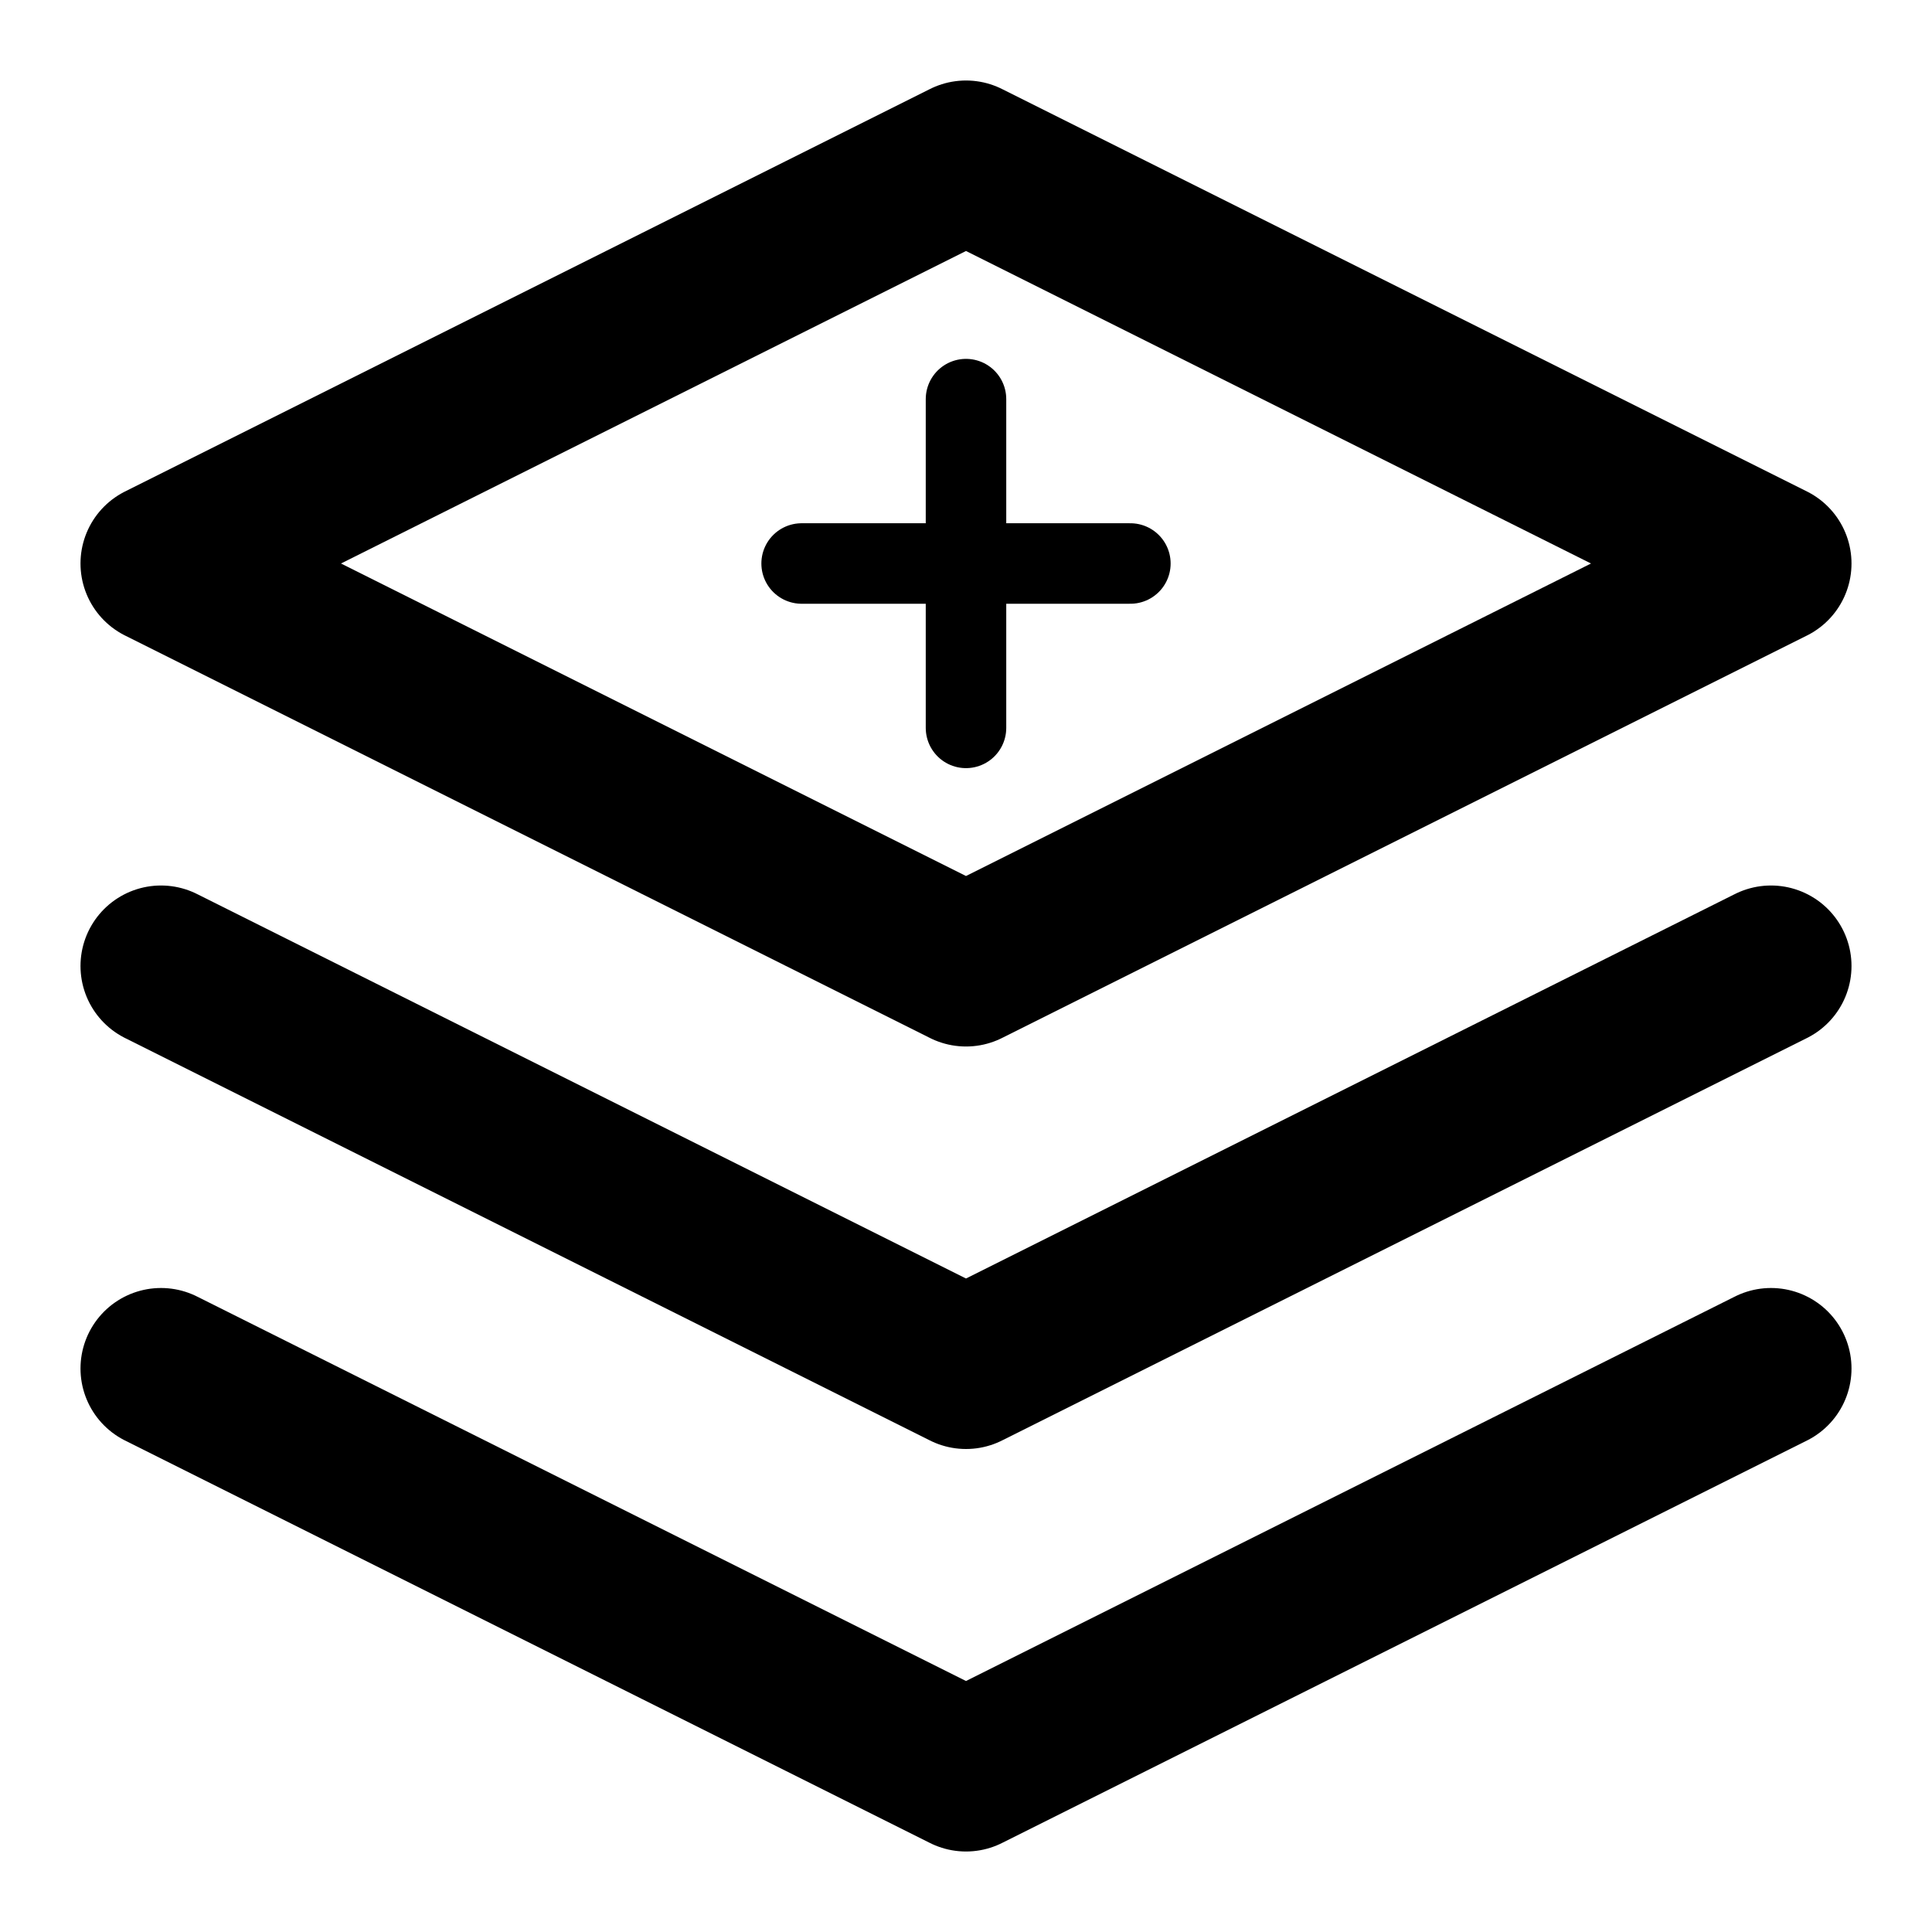
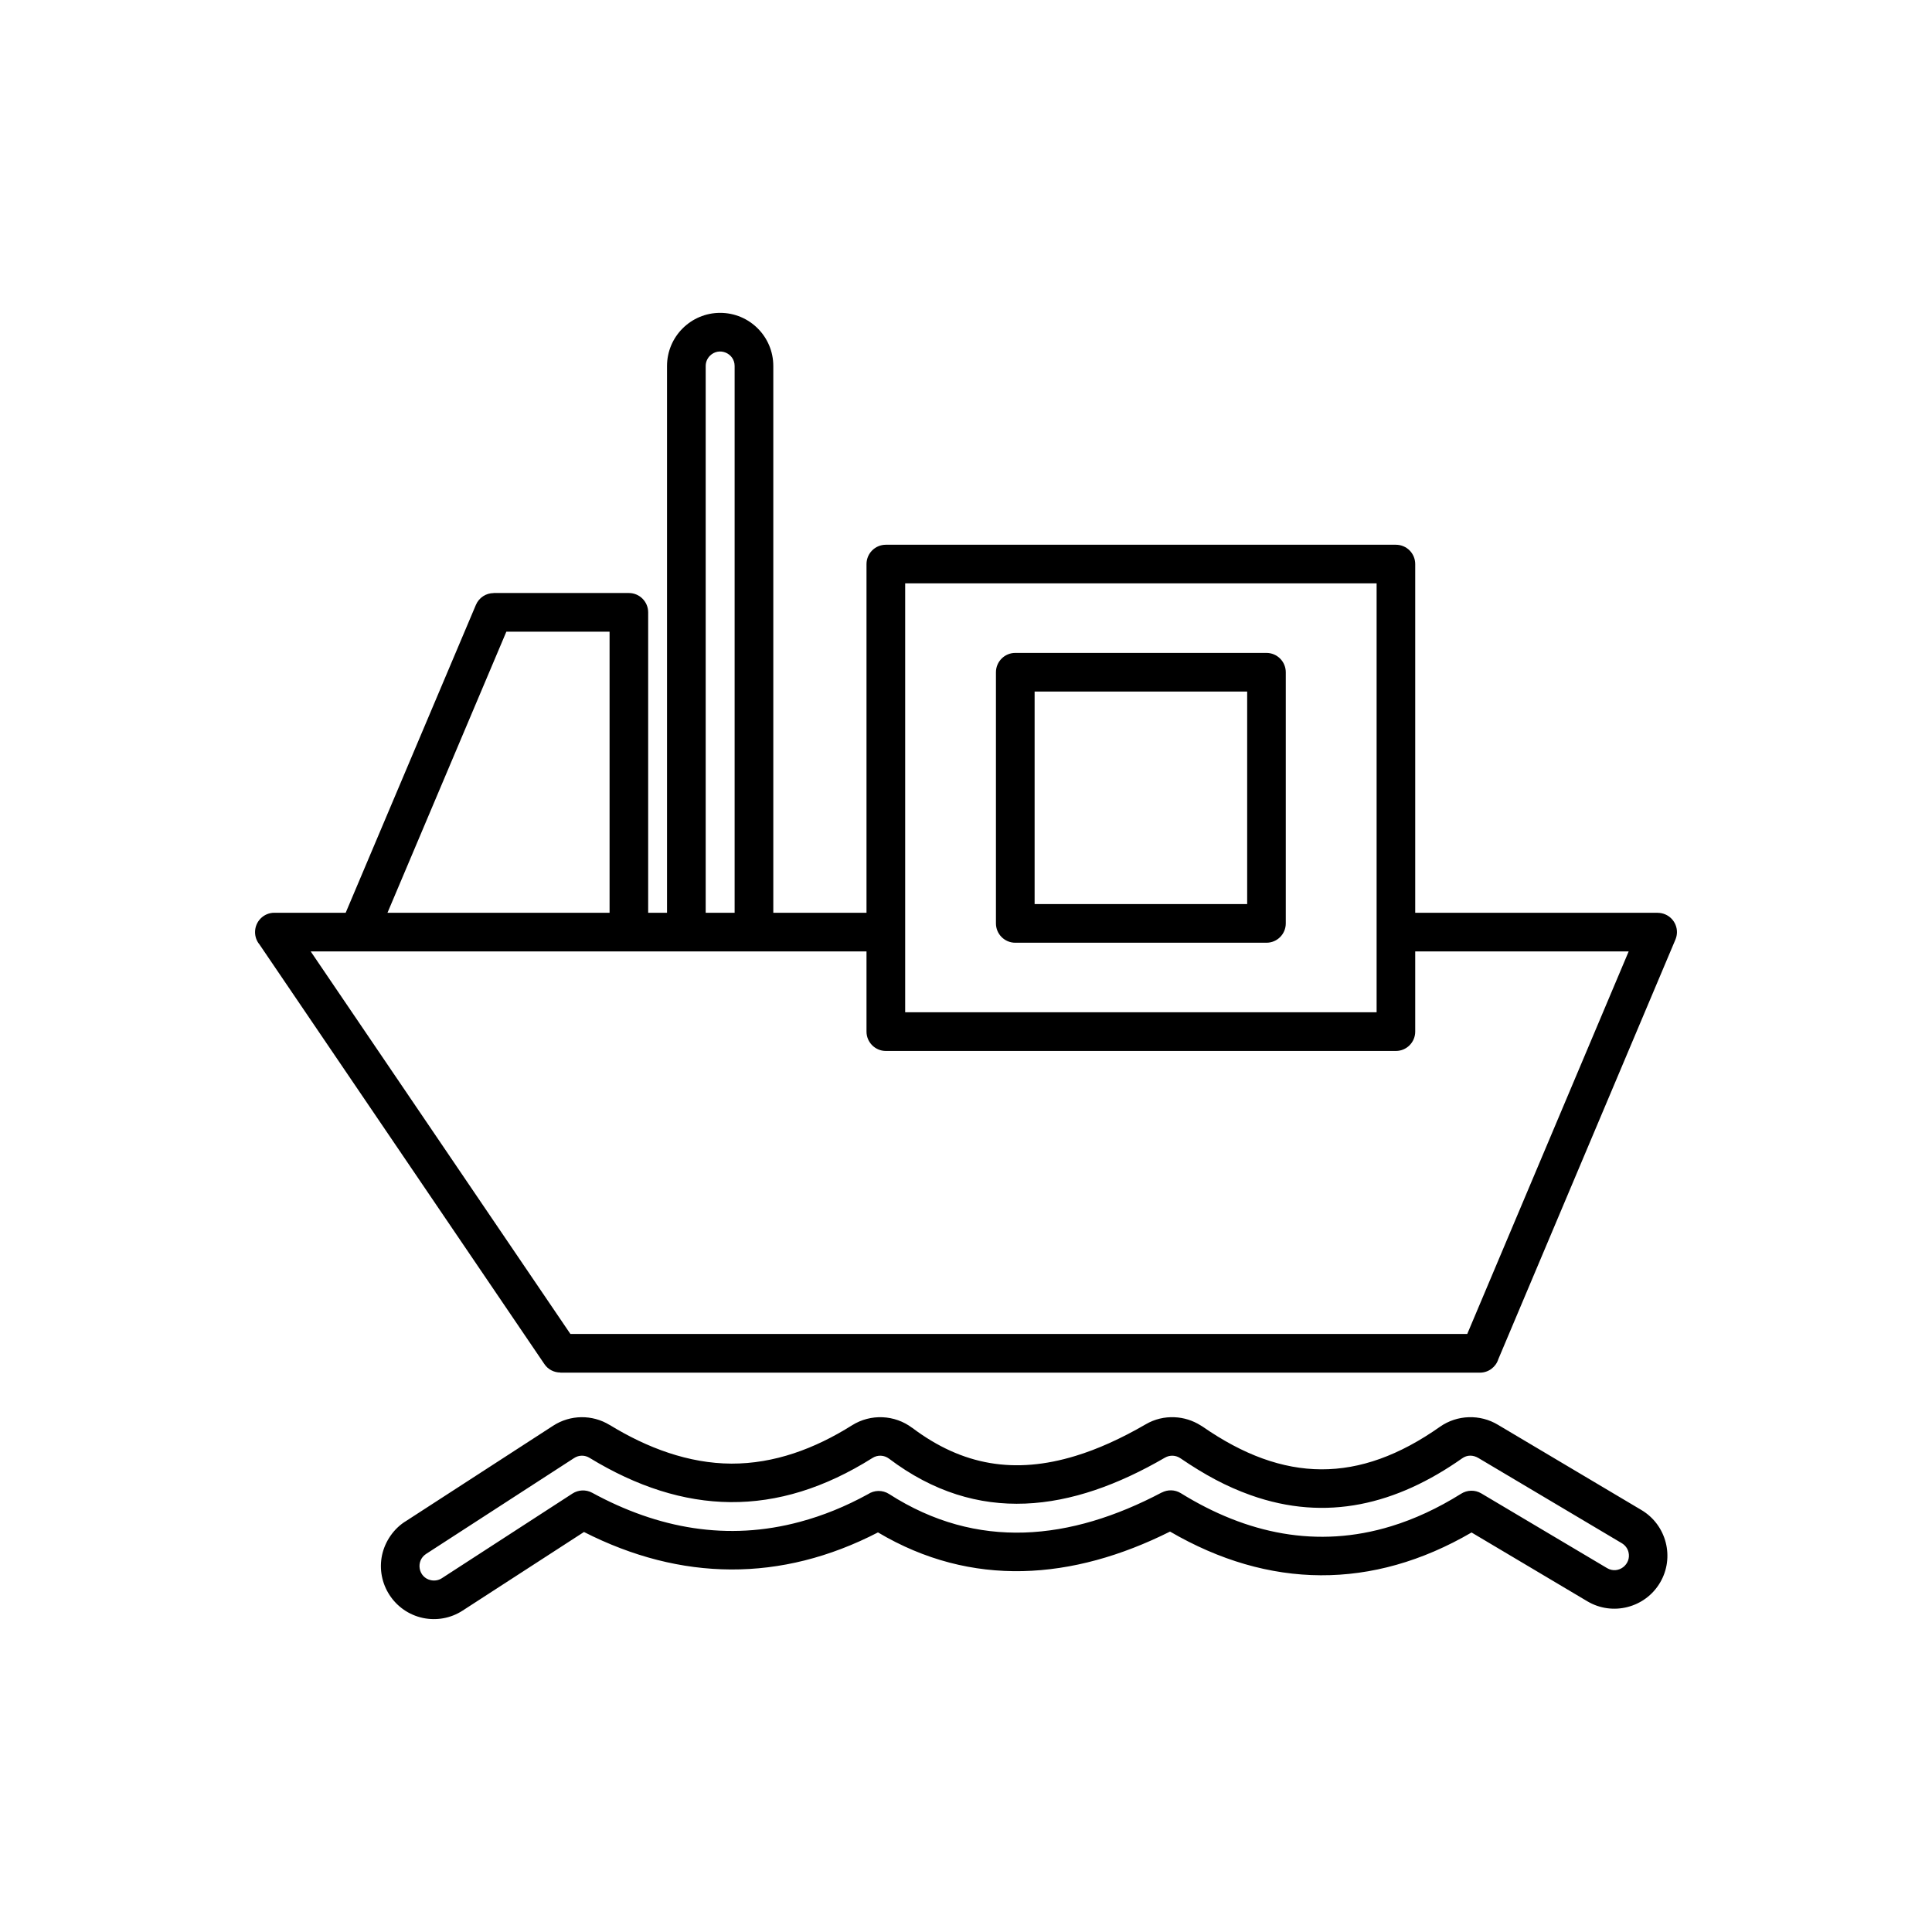
- <svg xmlns="http://www.w3.org/2000/svg" width="24" height="24" viewBox="0 0 24 24" fill="none">
-   <path d="M12 2L2 7L12 12L22 7L12 2Z" stroke="black" stroke-width="2" stroke-linecap="round" stroke-linejoin="round" />
-   <path d="M2 17L12 22L22 17" stroke="black" stroke-width="2" stroke-linecap="round" stroke-linejoin="round" />
-   <path d="M2 12L12 17L22 12" stroke="black" stroke-width="2" stroke-linecap="round" stroke-linejoin="round" />
-   <path d="M12 4.958V9.042" stroke="black" stroke-linecap="round" stroke-linejoin="round" />
-   <path d="M9.958 7H14.042" stroke="black" stroke-linecap="round" stroke-linejoin="round" />
+ <svg xmlns="http://www.w3.org/2000/svg" width="2666.563" height="2666.563" fill-rule="evenodd" clip-rule="evenodd" image-rendering="optimizeQuality" shape-rendering="geometricPrecision" text-rendering="geometricPrecision" viewBox="0 0 27777 27777" id="cargo-barge">
+   <path fill-rule="nonzero" d="M19792 8387l-6778 0 0 6167 6778 0 0 -6167zm-10202 4736l0 -7861c0,-421 342,-764 764,-764 422,0 764,342 764,764l0 7861 1340 0 0 -5013c0,-154 125,-278 278,-278l7333 0c154,0 278,124 278,278l0 5013 3486 0 0 1c36,0 73,7 108,22 141,60 207,222 147,363l-2546 6032c-35,112 -140,194 -264,194l-13222 0 0 -2c-89,0 -176,-42 -229,-121l-4097 -6034c-40,-48 -63,-110 -63,-177 0,-153 124,-278 277,-278l1026 0 1872 -4426c45,-106 147,-170 255,-170l0 -1 1945 0c153,0 277,125 277,278l0 4319 271 0zm972 0l0 -7861c0,-185 -224,-278 -355,-147 -38,38 -61,90 -61,147l0 7861 416 0zm-1798 0l0 -4041 -1484 0 -1709 4041 3193 0zm3694 556l-7991 0 3734 5500 12894 0 2321 -5500 -3069 0 0 1153c0,153 -124,278 -278,278l-7333 0c-153,0 -278,-125 -278,-278l0 -1153zm2139 -4292l3611 0c154,0 278,125 278,278l0 3611c0,154 -124,278 -278,278l-3611 0c-153,0 -278,-124 -278,-278l0 -3611c0,-153 125,-278 278,-278zm3334 556l-3056 0 0 3055 3056 0 0 -3055zm-11278 13212c-176,115 -382,147 -573,107 -411,-88 -674,-493 -587,-904 42,-195 167,-384 350,-493l2110 -1367c247,-160 563,-163 811,-11l0 -1c543,333 1137,554 1751,557 613,2 1195,-211 1735,-551 269,-169 615,-152 865,37l0 -1c723,545 1477,670 2348,404 316,-96 652,-247 1009,-454 129,-76 272,-108 412,-102 134,5 264,46 377,117 10,5 19,11 28,17 1171,813 2246,826 3414,3 248,-174 578,-183 834,-28l0 0 2062 1225c361,214 482,683 268,1044 -213,362 -683,483 -1044,269l-1666 -990c-1426,830 -2913,815 -4335,-13 -1400,700 -2852,812 -4199,12 -1394,720 -2833,703 -4227,-6l-1743 1129zm-458 -436c53,11 109,3 157,-28l1879 -1218 0 0c82,-53 191,-61 283,-11 947,516 1947,699 2990,417 328,-88 654,-220 976,-397 89,-59 208,-63 303,-2 1267,814 2609,670 3920,-22l0 1c84,-44 188,-44 274,9 944,584 1961,801 3025,475 334,-102 669,-257 1005,-467 85,-54 197,-60 290,-5l1808 1074c162,96 353,-54 308,-231 -13,-51 -46,-97 -96,-127l-2062 -1225 0 0c-75,-44 -160,-47 -233,5 -941,662 -1951,918 -3042,529 -348,-124 -659,-292 -1007,-529 -67,-46 -152,-51 -224,-10 -1342,780 -2693,977 -3968,14 -70,-52 -163,-56 -236,-10 -1379,869 -2712,826 -4069,-1 -68,-42 -153,-42 -222,3l-2129 1379c-153,101 -111,339 70,377z" />
</svg>
